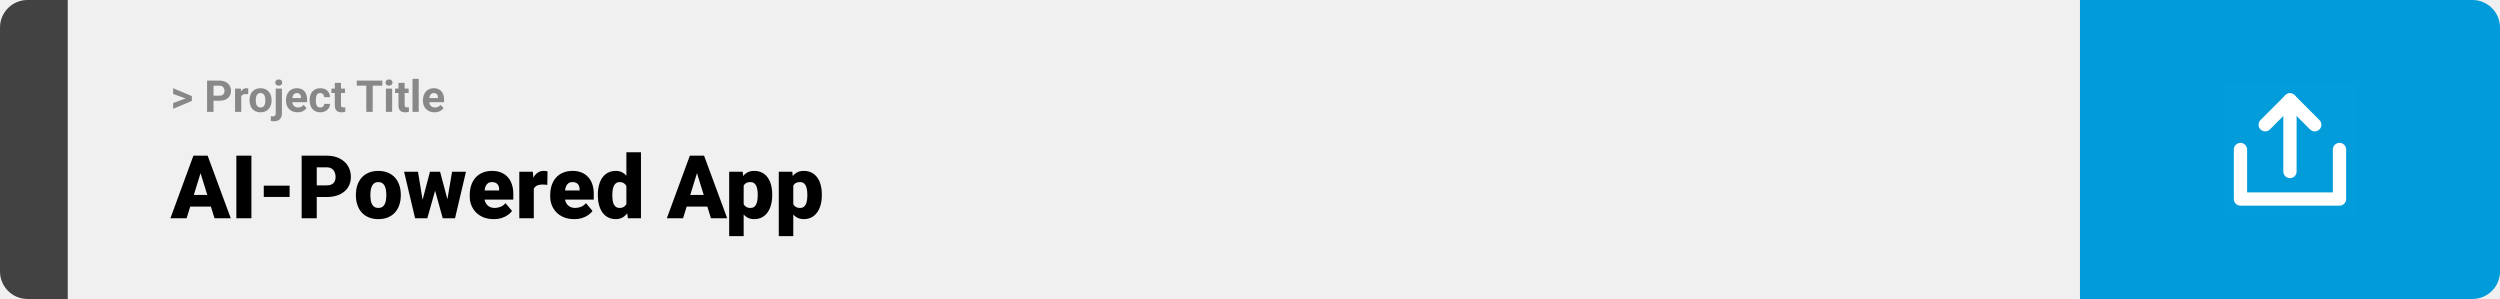
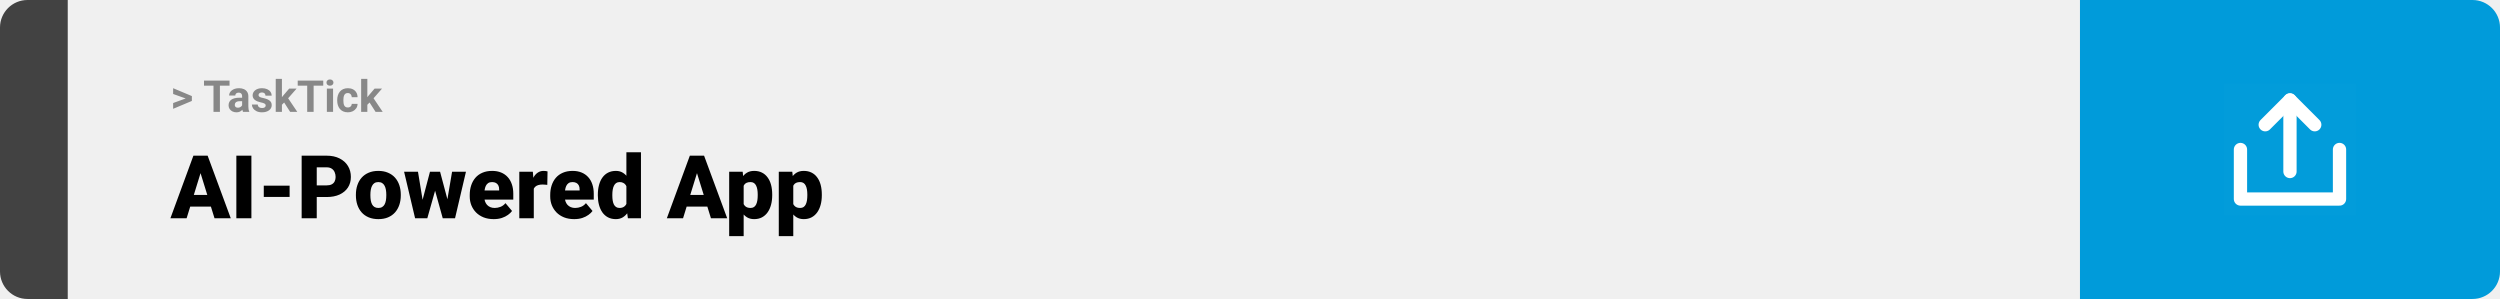
<svg xmlns="http://www.w3.org/2000/svg" width="1363" height="163" viewBox="0 0 1363 163" fill="none">
-   <g clip-path="url(#clip0_414_2)">
-     <path d="M0 15C0 6.716 6.716 0 15 0H37V163H15C6.716 163 0 156.284 0 148V15Z" fill="#424242" />
-     <path d="M1134 0H37V163H1134V0Z" fill="#F0F0F0" />
-     <path d="M101.906 53.922L94.394 51.238V48.086L104.602 52.375V54.637L101.906 53.922ZM94.394 56.172L101.918 53.43L104.602 52.785V55.035L94.394 59.324V56.172ZM119.543 54.918H115.195V52.176H119.543C120.215 52.176 120.762 52.066 121.184 51.848C121.605 51.621 121.914 51.309 122.109 50.91C122.305 50.512 122.402 50.062 122.402 49.562C122.402 49.055 122.305 48.582 122.109 48.145C121.914 47.707 121.605 47.355 121.184 47.09C120.762 46.824 120.215 46.691 119.543 46.691H116.414V61H112.898V43.938H119.543C120.879 43.938 122.023 44.18 122.977 44.664C123.938 45.141 124.672 45.801 125.18 46.645C125.688 47.488 125.941 48.453 125.941 49.539C125.941 50.641 125.688 51.594 125.18 52.398C124.672 53.203 123.938 53.824 122.977 54.262C122.023 54.699 120.879 54.918 119.543 54.918ZM131.531 51.086V61H128.156V48.32H131.332L131.531 51.086ZM135.352 48.238L135.293 51.367C135.129 51.344 134.93 51.324 134.695 51.309C134.469 51.285 134.262 51.273 134.074 51.273C133.598 51.273 133.184 51.336 132.832 51.461C132.488 51.578 132.199 51.754 131.965 51.988C131.738 52.223 131.566 52.508 131.449 52.844C131.34 53.18 131.277 53.562 131.262 53.992L130.582 53.781C130.582 52.961 130.664 52.207 130.828 51.52C130.992 50.824 131.23 50.219 131.543 49.703C131.863 49.188 132.254 48.789 132.715 48.508C133.176 48.227 133.703 48.086 134.297 48.086C134.484 48.086 134.676 48.102 134.871 48.133C135.066 48.156 135.227 48.191 135.352 48.238ZM136.055 54.789V54.543C136.055 53.613 136.188 52.758 136.453 51.977C136.719 51.188 137.105 50.504 137.613 49.926C138.121 49.348 138.746 48.898 139.488 48.578C140.23 48.25 141.082 48.086 142.043 48.086C143.004 48.086 143.859 48.25 144.609 48.578C145.359 48.898 145.988 49.348 146.496 49.926C147.012 50.504 147.402 51.188 147.668 51.977C147.934 52.758 148.066 53.613 148.066 54.543V54.789C148.066 55.711 147.934 56.566 147.668 57.355C147.402 58.137 147.012 58.82 146.496 59.406C145.988 59.984 145.363 60.434 144.621 60.754C143.879 61.074 143.027 61.234 142.066 61.234C141.105 61.234 140.25 61.074 139.5 60.754C138.758 60.434 138.129 59.984 137.613 59.406C137.105 58.82 136.719 58.137 136.453 57.355C136.188 56.566 136.055 55.711 136.055 54.789ZM139.43 54.543V54.789C139.43 55.32 139.477 55.816 139.57 56.277C139.664 56.738 139.812 57.145 140.016 57.496C140.227 57.84 140.5 58.109 140.836 58.305C141.172 58.5 141.582 58.598 142.066 58.598C142.535 58.598 142.938 58.5 143.273 58.305C143.609 58.109 143.879 57.84 144.082 57.496C144.285 57.145 144.434 56.738 144.527 56.277C144.629 55.816 144.68 55.32 144.68 54.789V54.543C144.68 54.027 144.629 53.543 144.527 53.09C144.434 52.629 144.281 52.223 144.07 51.871C143.867 51.512 143.598 51.23 143.262 51.027C142.926 50.824 142.52 50.723 142.043 50.723C141.566 50.723 141.16 50.824 140.824 51.027C140.496 51.23 140.227 51.512 140.016 51.871C139.812 52.223 139.664 52.629 139.57 53.09C139.477 53.543 139.43 54.027 139.43 54.543ZM150.328 48.32H153.715V61.762C153.715 62.699 153.543 63.492 153.199 64.141C152.855 64.789 152.359 65.281 151.711 65.617C151.062 65.953 150.277 66.121 149.355 66.121C149.066 66.121 148.785 66.106 148.512 66.074C148.23 66.043 147.941 65.992 147.645 65.922L147.656 63.332C147.844 63.363 148.027 63.387 148.207 63.402C148.379 63.426 148.555 63.438 148.734 63.438C149.086 63.438 149.379 63.379 149.613 63.262C149.848 63.145 150.023 62.961 150.141 62.711C150.266 62.469 150.328 62.152 150.328 61.762V48.32ZM150.059 45.016C150.059 44.523 150.23 44.117 150.574 43.797C150.926 43.477 151.387 43.316 151.957 43.316C152.535 43.316 152.996 43.477 153.34 43.797C153.684 44.117 153.855 44.523 153.855 45.016C153.855 45.508 153.684 45.914 153.34 46.234C152.996 46.555 152.535 46.715 151.957 46.715C151.387 46.715 150.926 46.555 150.574 46.234C150.23 45.914 150.059 45.508 150.059 45.016ZM162.234 61.234C161.25 61.234 160.367 61.078 159.586 60.766C158.805 60.445 158.141 60.004 157.594 59.441C157.055 58.879 156.641 58.227 156.352 57.484C156.062 56.734 155.918 55.938 155.918 55.094V54.625C155.918 53.664 156.055 52.785 156.328 51.988C156.602 51.191 156.992 50.5 157.5 49.914C158.016 49.328 158.641 48.879 159.375 48.566C160.109 48.246 160.938 48.086 161.859 48.086C162.758 48.086 163.555 48.234 164.25 48.531C164.945 48.828 165.527 49.25 165.996 49.797C166.473 50.344 166.832 51 167.074 51.766C167.316 52.523 167.438 53.367 167.438 54.297V55.703H157.359V53.453H164.121V53.195C164.121 52.727 164.035 52.309 163.863 51.941C163.699 51.566 163.449 51.27 163.113 51.051C162.777 50.832 162.348 50.723 161.824 50.723C161.379 50.723 160.996 50.82 160.676 51.016C160.355 51.211 160.094 51.484 159.891 51.836C159.695 52.188 159.547 52.602 159.445 53.078C159.352 53.547 159.305 54.062 159.305 54.625V55.094C159.305 55.602 159.375 56.07 159.516 56.5C159.664 56.93 159.871 57.301 160.137 57.613C160.41 57.926 160.738 58.168 161.121 58.34C161.512 58.512 161.953 58.598 162.445 58.598C163.055 58.598 163.621 58.48 164.145 58.246C164.676 58.004 165.133 57.641 165.516 57.156L167.156 58.938C166.891 59.32 166.527 59.688 166.066 60.039C165.613 60.391 165.066 60.68 164.426 60.906C163.785 61.125 163.055 61.234 162.234 61.234ZM174.598 58.598C175.012 58.598 175.379 58.52 175.699 58.363C176.02 58.199 176.27 57.973 176.449 57.684C176.637 57.387 176.734 57.039 176.742 56.641H179.918C179.91 57.531 179.672 58.324 179.203 59.02C178.734 59.707 178.105 60.25 177.316 60.648C176.527 61.039 175.645 61.234 174.668 61.234C173.684 61.234 172.824 61.07 172.09 60.742C171.363 60.414 170.758 59.961 170.273 59.383C169.789 58.797 169.426 58.117 169.184 57.344C168.941 56.562 168.82 55.727 168.82 54.836V54.496C168.82 53.598 168.941 52.762 169.184 51.988C169.426 51.207 169.789 50.527 170.273 49.949C170.758 49.363 171.363 48.906 172.09 48.578C172.816 48.25 173.668 48.086 174.645 48.086C175.684 48.086 176.594 48.285 177.375 48.684C178.164 49.082 178.781 49.652 179.227 50.395C179.68 51.129 179.91 52 179.918 53.008H176.742C176.734 52.586 176.645 52.203 176.473 51.859C176.309 51.516 176.066 51.242 175.746 51.039C175.434 50.828 175.047 50.723 174.586 50.723C174.094 50.723 173.691 50.828 173.379 51.039C173.066 51.242 172.824 51.523 172.652 51.883C172.48 52.234 172.359 52.637 172.289 53.09C172.227 53.535 172.195 54.004 172.195 54.496V54.836C172.195 55.328 172.227 55.801 172.289 56.254C172.352 56.707 172.469 57.109 172.641 57.461C172.82 57.812 173.066 58.09 173.379 58.293C173.691 58.496 174.098 58.598 174.598 58.598ZM188.086 48.32V50.711H180.703V48.32H188.086ZM182.531 45.191H185.906V57.18C185.906 57.547 185.953 57.828 186.047 58.023C186.148 58.219 186.297 58.355 186.492 58.434C186.688 58.504 186.934 58.539 187.23 58.539C187.441 58.539 187.629 58.531 187.793 58.516C187.965 58.492 188.109 58.469 188.227 58.445L188.238 60.93C187.949 61.023 187.637 61.098 187.301 61.152C186.965 61.207 186.594 61.234 186.188 61.234C185.445 61.234 184.797 61.113 184.242 60.871C183.695 60.621 183.273 60.223 182.977 59.676C182.68 59.129 182.531 58.41 182.531 57.52V45.191ZM203.191 43.938V61H199.688V43.938H203.191ZM208.441 43.938V46.691H194.52V43.938H208.441ZM213.797 48.32V61H210.41V48.32H213.797ZM210.199 45.016C210.199 44.523 210.371 44.117 210.715 43.797C211.059 43.477 211.52 43.316 212.098 43.316C212.668 43.316 213.125 43.477 213.469 43.797C213.82 44.117 213.996 44.523 213.996 45.016C213.996 45.508 213.82 45.914 213.469 46.234C213.125 46.555 212.668 46.715 212.098 46.715C211.52 46.715 211.059 46.555 210.715 46.234C210.371 45.914 210.199 45.508 210.199 45.016ZM222.797 48.32V50.711H215.414V48.32H222.797ZM217.242 45.191H220.617V57.18C220.617 57.547 220.664 57.828 220.758 58.023C220.859 58.219 221.008 58.355 221.203 58.434C221.398 58.504 221.645 58.539 221.941 58.539C222.152 58.539 222.34 58.531 222.504 58.516C222.676 58.492 222.82 58.469 222.938 58.445L222.949 60.93C222.66 61.023 222.348 61.098 222.012 61.152C221.676 61.207 221.305 61.234 220.898 61.234C220.156 61.234 219.508 61.113 218.953 60.871C218.406 60.621 217.984 60.223 217.688 59.676C217.391 59.129 217.242 58.41 217.242 57.52V45.191ZM228.281 43V61H224.895V43H228.281ZM236.906 61.234C235.922 61.234 235.039 61.078 234.258 60.766C233.477 60.445 232.812 60.004 232.266 59.441C231.727 58.879 231.312 58.227 231.023 57.484C230.734 56.734 230.59 55.938 230.59 55.094V54.625C230.59 53.664 230.727 52.785 231 51.988C231.273 51.191 231.664 50.5 232.172 49.914C232.688 49.328 233.312 48.879 234.047 48.566C234.781 48.246 235.609 48.086 236.531 48.086C237.43 48.086 238.227 48.234 238.922 48.531C239.617 48.828 240.199 49.25 240.668 49.797C241.145 50.344 241.504 51 241.746 51.766C241.988 52.523 242.109 53.367 242.109 54.297V55.703H232.031V53.453H238.793V53.195C238.793 52.727 238.707 52.309 238.535 51.941C238.371 51.566 238.121 51.27 237.785 51.051C237.449 50.832 237.02 50.723 236.496 50.723C236.051 50.723 235.668 50.82 235.348 51.016C235.027 51.211 234.766 51.484 234.562 51.836C234.367 52.188 234.219 52.602 234.117 53.078C234.023 53.547 233.977 54.062 233.977 54.625V55.094C233.977 55.602 234.047 56.07 234.188 56.5C234.336 56.93 234.543 57.301 234.809 57.613C235.082 57.926 235.41 58.168 235.793 58.34C236.184 58.512 236.625 58.598 237.117 58.598C237.727 58.598 238.293 58.48 238.816 58.246C239.348 58.004 239.805 57.641 240.188 57.156L241.828 58.938C241.562 59.32 241.199 59.688 240.738 60.039C240.285 60.391 239.738 60.68 239.098 60.906C238.457 61.125 237.727 61.234 236.906 61.234Z" fill="#888888" />
-     <path d="M110.062 92.047L101.742 119H92.906L105.445 84.875H111.047L110.062 92.047ZM116.953 119L108.609 92.047L107.531 84.875H113.203L125.812 119H116.953ZM116.625 106.273V112.625H99.117V106.273H116.625ZM137.062 84.875V119H128.859V84.875H137.062ZM157.898 101.234V107.352H143.812V101.234H157.898ZM178.078 107.422H169.594V101.07H178.078C179.234 101.07 180.172 100.875 180.891 100.484C181.609 100.094 182.133 99.555 182.461 98.867C182.805 98.164 182.977 97.375 182.977 96.5C182.977 95.562 182.805 94.695 182.461 93.898C182.133 93.102 181.609 92.461 180.891 91.977C180.172 91.477 179.234 91.227 178.078 91.227H172.688V119H164.461V84.875H178.078C180.812 84.875 183.164 85.375 185.133 86.375C187.117 87.375 188.641 88.75 189.703 90.5C190.766 92.234 191.297 94.219 191.297 96.453C191.297 98.656 190.766 100.578 189.703 102.219C188.641 103.859 187.117 105.141 185.133 106.062C183.164 106.969 180.812 107.422 178.078 107.422ZM194.039 106.578V106.086C194.039 104.227 194.305 102.516 194.836 100.953C195.367 99.375 196.148 98.008 197.18 96.852C198.211 95.695 199.484 94.797 201 94.156C202.516 93.5 204.266 93.172 206.25 93.172C208.25 93.172 210.008 93.5 211.523 94.156C213.055 94.797 214.336 95.695 215.367 96.852C216.398 98.008 217.18 99.375 217.711 100.953C218.242 102.516 218.508 104.227 218.508 106.086V106.578C218.508 108.422 218.242 110.133 217.711 111.711C217.18 113.273 216.398 114.641 215.367 115.812C214.336 116.969 213.062 117.867 211.547 118.508C210.031 119.148 208.281 119.469 206.297 119.469C204.312 119.469 202.555 119.148 201.023 118.508C199.492 117.867 198.211 116.969 197.18 115.812C196.148 114.641 195.367 113.273 194.836 111.711C194.305 110.133 194.039 108.422 194.039 106.578ZM201.938 106.086V106.578C201.938 107.531 202.008 108.422 202.148 109.25C202.289 110.078 202.523 110.805 202.852 111.43C203.18 112.039 203.625 112.516 204.188 112.859C204.75 113.203 205.453 113.375 206.297 113.375C207.125 113.375 207.812 113.203 208.359 112.859C208.922 112.516 209.367 112.039 209.695 111.43C210.023 110.805 210.258 110.078 210.398 109.25C210.539 108.422 210.609 107.531 210.609 106.578V106.086C210.609 105.164 210.539 104.297 210.398 103.484C210.258 102.656 210.023 101.93 209.695 101.305C209.367 100.664 208.922 100.164 208.359 99.805C207.797 99.445 207.094 99.266 206.25 99.266C205.422 99.266 204.727 99.445 204.164 99.805C203.617 100.164 203.18 100.664 202.852 101.305C202.523 101.93 202.289 102.656 202.148 103.484C202.008 104.297 201.938 105.164 201.938 106.086ZM229.734 111.453L234.422 93.641H239.367L237.609 102.57L232.969 119H229.008L229.734 111.453ZM227.883 93.641L230.789 111.312L231.117 119H226.312L220.312 93.641H227.883ZM243.539 110.938L246.469 93.641H254.039L248.086 119H243.281L243.539 110.938ZM239.93 93.641L244.664 111.406L245.391 119H241.383L236.836 102.617L235.148 93.641H239.93ZM269.18 119.469C267.117 119.469 265.273 119.148 263.648 118.508C262.023 117.852 260.648 116.953 259.523 115.812C258.414 114.672 257.562 113.359 256.969 111.875C256.391 110.391 256.102 108.82 256.102 107.164V106.273C256.102 104.414 256.359 102.695 256.875 101.117C257.391 99.523 258.156 98.133 259.172 96.945C260.188 95.758 261.461 94.836 262.992 94.18C264.523 93.508 266.305 93.172 268.336 93.172C270.133 93.172 271.742 93.461 273.164 94.039C274.586 94.617 275.789 95.445 276.773 96.523C277.773 97.602 278.531 98.906 279.047 100.438C279.578 101.969 279.844 103.688 279.844 105.594V108.805H259.125V103.859H272.133V103.25C272.148 102.406 272 101.688 271.688 101.094C271.391 100.5 270.953 100.047 270.375 99.734C269.797 99.422 269.094 99.266 268.266 99.266C267.406 99.266 266.695 99.453 266.133 99.828C265.586 100.203 265.156 100.719 264.844 101.375C264.547 102.016 264.336 102.758 264.211 103.602C264.086 104.445 264.023 105.336 264.023 106.273V107.164C264.023 108.102 264.148 108.953 264.398 109.719C264.664 110.484 265.039 111.141 265.523 111.688C266.023 112.219 266.617 112.633 267.305 112.93C268.008 113.227 268.805 113.375 269.695 113.375C270.773 113.375 271.836 113.172 272.883 112.766C273.93 112.359 274.828 111.688 275.578 110.75L279.164 115.016C278.648 115.75 277.914 116.461 276.961 117.148C276.023 117.836 274.898 118.398 273.586 118.836C272.273 119.258 270.805 119.469 269.18 119.469ZM291.023 99.922V119H283.125V93.641H290.508L291.023 99.922ZM298.523 93.453L298.383 100.789C298.07 100.758 297.648 100.719 297.117 100.672C296.586 100.625 296.141 100.602 295.781 100.602C294.859 100.602 294.062 100.711 293.391 100.93C292.734 101.133 292.188 101.445 291.75 101.867C291.328 102.273 291.016 102.789 290.812 103.414C290.625 104.039 290.539 104.766 290.555 105.594L289.125 104.656C289.125 102.953 289.289 101.406 289.617 100.016C289.961 98.609 290.445 97.398 291.07 96.383C291.695 95.352 292.453 94.562 293.344 94.016C294.234 93.453 295.234 93.172 296.344 93.172C296.734 93.172 297.117 93.195 297.492 93.242C297.883 93.289 298.227 93.359 298.523 93.453ZM313.055 119.469C310.992 119.469 309.148 119.148 307.523 118.508C305.898 117.852 304.523 116.953 303.398 115.812C302.289 114.672 301.438 113.359 300.844 111.875C300.266 110.391 299.977 108.82 299.977 107.164V106.273C299.977 104.414 300.234 102.695 300.75 101.117C301.266 99.523 302.031 98.133 303.047 96.945C304.062 95.758 305.336 94.836 306.867 94.18C308.398 93.508 310.18 93.172 312.211 93.172C314.008 93.172 315.617 93.461 317.039 94.039C318.461 94.617 319.664 95.445 320.648 96.523C321.648 97.602 322.406 98.906 322.922 100.438C323.453 101.969 323.719 103.688 323.719 105.594V108.805H303V103.859H316.008V103.25C316.023 102.406 315.875 101.688 315.562 101.094C315.266 100.5 314.828 100.047 314.25 99.734C313.672 99.422 312.969 99.266 312.141 99.266C311.281 99.266 310.57 99.453 310.008 99.828C309.461 100.203 309.031 100.719 308.719 101.375C308.422 102.016 308.211 102.758 308.086 103.602C307.961 104.445 307.898 105.336 307.898 106.273V107.164C307.898 108.102 308.023 108.953 308.273 109.719C308.539 110.484 308.914 111.141 309.398 111.688C309.898 112.219 310.492 112.633 311.18 112.93C311.883 113.227 312.68 113.375 313.57 113.375C314.648 113.375 315.711 113.172 316.758 112.766C317.805 112.359 318.703 111.688 319.453 110.75L323.039 115.016C322.523 115.75 321.789 116.461 320.836 117.148C319.898 117.836 318.773 118.398 317.461 118.836C316.148 119.258 314.68 119.469 313.055 119.469ZM341.508 113.188V83H349.453V119H342.328L341.508 113.188ZM325.945 106.625V106.133C325.945 104.211 326.156 102.461 326.578 100.883C327 99.289 327.625 97.922 328.453 96.781C329.281 95.625 330.312 94.734 331.547 94.109C332.781 93.484 334.203 93.172 335.812 93.172C337.25 93.172 338.508 93.508 339.586 94.18C340.664 94.836 341.586 95.758 342.352 96.945C343.117 98.133 343.742 99.523 344.227 101.117C344.711 102.695 345.078 104.398 345.328 106.227V106.812C345.078 108.531 344.711 110.156 344.227 111.688C343.742 113.203 343.117 114.547 342.352 115.719C341.586 116.891 340.656 117.812 339.562 118.484C338.484 119.141 337.219 119.469 335.766 119.469C334.156 119.469 332.734 119.148 331.5 118.508C330.281 117.867 329.258 116.969 328.43 115.812C327.617 114.656 327 113.297 326.578 111.734C326.156 110.172 325.945 108.469 325.945 106.625ZM333.844 106.133V106.625C333.844 107.578 333.906 108.461 334.031 109.273C334.156 110.086 334.367 110.805 334.664 111.43C334.977 112.039 335.383 112.516 335.883 112.859C336.398 113.203 337.031 113.375 337.781 113.375C338.797 113.375 339.633 113.133 340.289 112.648C340.961 112.164 341.453 111.477 341.766 110.586C342.094 109.695 342.234 108.648 342.188 107.445V105.594C342.219 104.562 342.148 103.656 341.977 102.875C341.805 102.078 341.531 101.414 341.156 100.883C340.797 100.352 340.336 99.953 339.773 99.688C339.227 99.406 338.578 99.266 337.828 99.266C337.094 99.266 336.469 99.438 335.953 99.781C335.453 100.125 335.047 100.609 334.734 101.234C334.422 101.844 334.195 102.57 334.055 103.414C333.914 104.242 333.844 105.148 333.844 106.133ZM380.719 92.047L372.398 119H363.562L376.102 84.875H381.703L380.719 92.047ZM387.609 119L379.266 92.047L378.188 84.875H383.859L396.469 119H387.609ZM387.281 106.273V112.625H369.773V106.273H387.281ZM405.445 98.516V128.75H397.547V93.641H404.906L405.445 98.516ZM421.008 106.016V106.508C421.008 108.352 420.797 110.062 420.375 111.641C419.953 113.219 419.328 114.594 418.5 115.766C417.672 116.938 416.641 117.852 415.406 118.508C414.188 119.148 412.773 119.469 411.164 119.469C409.648 119.469 408.344 119.133 407.25 118.461C406.156 117.789 405.242 116.859 404.508 115.672C403.773 114.484 403.18 113.125 402.727 111.594C402.273 110.062 401.914 108.445 401.648 106.742V106.109C401.914 104.281 402.273 102.586 402.727 101.023C403.18 99.445 403.773 98.07 404.508 96.898C405.242 95.727 406.148 94.812 407.227 94.156C408.32 93.5 409.625 93.172 411.141 93.172C412.75 93.172 414.164 93.477 415.383 94.086C416.617 94.695 417.648 95.57 418.477 96.711C419.32 97.836 419.953 99.188 420.375 100.766C420.797 102.344 421.008 104.094 421.008 106.016ZM413.109 106.508V106.016C413.109 105.031 413.039 104.133 412.898 103.32C412.758 102.492 412.531 101.773 412.219 101.164C411.922 100.555 411.523 100.086 411.023 99.758C410.523 99.43 409.906 99.266 409.172 99.266C408.328 99.266 407.617 99.398 407.039 99.664C406.477 99.914 406.023 100.305 405.68 100.836C405.352 101.352 405.117 102 404.977 102.781C404.852 103.547 404.797 104.445 404.812 105.477V107.398C404.781 108.586 404.898 109.633 405.164 110.539C405.43 111.43 405.891 112.125 406.547 112.625C407.203 113.125 408.094 113.375 409.219 113.375C409.969 113.375 410.594 113.203 411.094 112.859C411.594 112.5 411.992 112.008 412.289 111.383C412.586 110.742 412.797 110.008 412.922 109.18C413.047 108.352 413.109 107.461 413.109 106.508ZM432.492 98.516V128.75H424.594V93.641H431.953L432.492 98.516ZM448.055 106.016V106.508C448.055 108.352 447.844 110.062 447.422 111.641C447 113.219 446.375 114.594 445.547 115.766C444.719 116.938 443.688 117.852 442.453 118.508C441.234 119.148 439.82 119.469 438.211 119.469C436.695 119.469 435.391 119.133 434.297 118.461C433.203 117.789 432.289 116.859 431.555 115.672C430.82 114.484 430.227 113.125 429.773 111.594C429.32 110.062 428.961 108.445 428.695 106.742V106.109C428.961 104.281 429.32 102.586 429.773 101.023C430.227 99.445 430.82 98.07 431.555 96.898C432.289 95.727 433.195 94.812 434.273 94.156C435.367 93.5 436.672 93.172 438.188 93.172C439.797 93.172 441.211 93.477 442.43 94.086C443.664 94.695 444.695 95.57 445.523 96.711C446.367 97.836 447 99.188 447.422 100.766C447.844 102.344 448.055 104.094 448.055 106.016ZM440.156 106.508V106.016C440.156 105.031 440.086 104.133 439.945 103.32C439.805 102.492 439.578 101.773 439.266 101.164C438.969 100.555 438.57 100.086 438.07 99.758C437.57 99.43 436.953 99.266 436.219 99.266C435.375 99.266 434.664 99.398 434.086 99.664C433.523 99.914 433.07 100.305 432.727 100.836C432.398 101.352 432.164 102 432.023 102.781C431.898 103.547 431.844 104.445 431.859 105.477V107.398C431.828 108.586 431.945 109.633 432.211 110.539C432.477 111.43 432.938 112.125 433.594 112.625C434.25 113.125 435.141 113.375 436.266 113.375C437.016 113.375 437.641 113.203 438.141 112.859C438.641 112.5 439.039 112.008 439.336 111.383C439.633 110.742 439.844 110.008 439.969 109.18C440.094 108.352 440.156 107.461 440.156 106.508Z" fill="black" />
-     <path d="M1134 0H1348C1356.28 0 1363 6.716 1363 15V148C1363 156.284 1356.28 163 1348 163H1134V0Z" fill="#009BDA" />
-     <path d="M1212.5 117.5V45.5H1284.5V117.5H1212.5Z" fill="white" fill-opacity="0.01" />
-     <path d="M1221.5 81.513V108.5H1275.5V81.5" stroke="white" stroke-width="7.24" stroke-linecap="round" stroke-linejoin="round" />
-     <path d="M1262 68L1248.5 54.5L1235 68" stroke="white" stroke-width="7.24" stroke-linecap="round" stroke-linejoin="round" />
-     <path d="M1248.49 93.5V54.5" stroke="white" stroke-width="7.24" stroke-linecap="round" stroke-linejoin="round" />
-   </g>
-   <defs>
-     <clipPath id="clip0_414_2">
-       <rect width="1363" height="163" fill="white" />
-     </clipPath>
-   </defs>
+   <path d="M0 15C0 6.716 6.716 0 15 0H37V163H15C6.716 163 0 156.284 0 148V15Z" fill="#424242" />
+   <rect width="1097" height="163" transform="translate(37)" fill="#F0F0F0" />
+   <path d="M101.906 53.922L94.394 51.238V48.086L104.602 52.375V54.637L101.906 53.922ZM94.394 56.172L101.918 53.43L104.602 52.785V55.035L94.394 59.324V56.172ZM119.895 43.938V61H116.391V43.938H119.895ZM125.145 43.938V46.691H111.223V43.938H125.145ZM132 58.141V52.492C132 52.086 131.934 51.738 131.801 51.449C131.668 51.152 131.461 50.922 131.18 50.758C130.906 50.594 130.551 50.512 130.113 50.512C129.738 50.512 129.414 50.578 129.141 50.711C128.867 50.836 128.656 51.02 128.508 51.262C128.359 51.496 128.285 51.773 128.285 52.094H124.91C124.91 51.555 125.035 51.043 125.285 50.559C125.535 50.074 125.898 49.648 126.375 49.281C126.852 48.906 127.418 48.613 128.074 48.402C128.738 48.191 129.48 48.086 130.301 48.086C131.285 48.086 132.16 48.25 132.926 48.578C133.691 48.906 134.293 49.398 134.73 50.055C135.176 50.711 135.398 51.531 135.398 52.516V57.941C135.398 58.637 135.441 59.207 135.527 59.652C135.613 60.09 135.738 60.473 135.902 60.801V61H132.492C132.328 60.656 132.203 60.227 132.117 59.711C132.039 59.188 132 58.664 132 58.141ZM132.445 53.277L132.469 55.188H130.582C130.137 55.188 129.75 55.238 129.422 55.34C129.094 55.441 128.824 55.586 128.613 55.773C128.402 55.953 128.246 56.164 128.145 56.406C128.051 56.648 128.004 56.914 128.004 57.203C128.004 57.492 128.07 57.754 128.203 57.988C128.336 58.215 128.527 58.395 128.777 58.527C129.027 58.652 129.32 58.715 129.656 58.715C130.164 58.715 130.605 58.613 130.98 58.41C131.355 58.207 131.645 57.957 131.848 57.66C132.059 57.363 132.168 57.082 132.176 56.816L133.066 58.246C132.941 58.566 132.77 58.898 132.551 59.242C132.34 59.586 132.07 59.91 131.742 60.215C131.414 60.512 131.02 60.758 130.559 60.953C130.098 61.141 129.551 61.234 128.918 61.234C128.113 61.234 127.383 61.074 126.727 60.754C126.078 60.426 125.562 59.977 125.18 59.406C124.805 58.828 124.617 58.172 124.617 57.438C124.617 56.773 124.742 56.184 124.992 55.668C125.242 55.152 125.609 54.719 126.094 54.367C126.586 54.008 127.199 53.738 127.934 53.559C128.668 53.371 129.52 53.277 130.488 53.277H132.445ZM144.855 57.496C144.855 57.254 144.785 57.035 144.645 56.84C144.504 56.645 144.242 56.465 143.859 56.301C143.484 56.129 142.941 55.973 142.23 55.832C141.59 55.691 140.992 55.516 140.438 55.305C139.891 55.086 139.414 54.824 139.008 54.52C138.609 54.215 138.297 53.855 138.07 53.441C137.844 53.02 137.73 52.539 137.73 52C137.73 51.469 137.844 50.969 138.07 50.5C138.305 50.031 138.637 49.617 139.066 49.258C139.504 48.891 140.035 48.605 140.66 48.402C141.293 48.191 142.004 48.086 142.793 48.086C143.895 48.086 144.84 48.262 145.629 48.613C146.426 48.965 147.035 49.449 147.457 50.066C147.887 50.676 148.102 51.371 148.102 52.152H144.727C144.727 51.824 144.656 51.531 144.516 51.273C144.383 51.008 144.172 50.801 143.883 50.652C143.602 50.496 143.234 50.418 142.781 50.418C142.406 50.418 142.082 50.484 141.809 50.617C141.535 50.742 141.324 50.914 141.176 51.133C141.035 51.344 140.965 51.578 140.965 51.836C140.965 52.031 141.004 52.207 141.082 52.363C141.168 52.512 141.305 52.648 141.492 52.773C141.68 52.898 141.922 53.016 142.219 53.125C142.523 53.227 142.898 53.32 143.344 53.406C144.258 53.594 145.074 53.84 145.793 54.145C146.512 54.441 147.082 54.848 147.504 55.363C147.926 55.871 148.137 56.539 148.137 57.367C148.137 57.93 148.012 58.445 147.762 58.914C147.512 59.383 147.152 59.793 146.684 60.145C146.215 60.488 145.652 60.758 144.996 60.953C144.348 61.141 143.617 61.234 142.805 61.234C141.625 61.234 140.625 61.023 139.805 60.602C138.992 60.18 138.375 59.645 137.953 58.996C137.539 58.34 137.332 57.668 137.332 56.98H140.531C140.547 57.441 140.664 57.812 140.883 58.094C141.109 58.375 141.395 58.578 141.738 58.703C142.09 58.828 142.469 58.891 142.875 58.891C143.312 58.891 143.676 58.832 143.965 58.715C144.254 58.59 144.473 58.426 144.621 58.223C144.777 58.012 144.855 57.77 144.855 57.496ZM153.703 42.988V61H150.328V42.988H153.703ZM161.695 48.32L156.188 54.602L153.234 57.59L152.004 55.152L154.348 52.176L157.641 48.32H161.695ZM158.191 61L154.441 55.141L156.773 53.102L162.082 61H158.191ZM170.988 43.938V61H167.484V43.938H170.988ZM176.238 43.938V46.691H162.316V43.938H176.238ZM181.594 48.32V61H178.207V48.32H181.594ZM177.996 45.016C177.996 44.523 178.168 44.117 178.512 43.797C178.855 43.477 179.316 43.316 179.895 43.316C180.465 43.316 180.922 43.477 181.266 43.797C181.617 44.117 181.793 44.523 181.793 45.016C181.793 45.508 181.617 45.914 181.266 46.234C180.922 46.555 180.465 46.715 179.895 46.715C179.316 46.715 178.855 46.555 178.512 46.234C178.168 45.914 177.996 45.508 177.996 45.016ZM189.621 58.598C190.035 58.598 190.402 58.52 190.723 58.363C191.043 58.199 191.293 57.973 191.473 57.684C191.66 57.387 191.758 57.039 191.766 56.641H194.941C194.934 57.531 194.695 58.324 194.227 59.02C193.758 59.707 193.129 60.25 192.34 60.648C191.551 61.039 190.668 61.234 189.691 61.234C188.707 61.234 187.848 61.07 187.113 60.742C186.387 60.414 185.781 59.961 185.297 59.383C184.812 58.797 184.449 58.117 184.207 57.344C183.965 56.562 183.844 55.727 183.844 54.836V54.496C183.844 53.598 183.965 52.762 184.207 51.988C184.449 51.207 184.812 50.527 185.297 49.949C185.781 49.363 186.387 48.906 187.113 48.578C187.84 48.25 188.691 48.086 189.668 48.086C190.707 48.086 191.617 48.285 192.398 48.684C193.188 49.082 193.805 49.652 194.25 50.395C194.703 51.129 194.934 52 194.941 53.008H191.766C191.758 52.586 191.668 52.203 191.496 51.859C191.332 51.516 191.09 51.242 190.77 51.039C190.457 50.828 190.07 50.723 189.609 50.723C189.117 50.723 188.715 50.828 188.402 51.039C188.09 51.242 187.848 51.523 187.676 51.883C187.504 52.234 187.383 52.637 187.312 53.09C187.25 53.535 187.219 54.004 187.219 54.496V54.836C187.219 55.328 187.25 55.801 187.312 56.254C187.375 56.707 187.492 57.109 187.664 57.461C187.844 57.812 188.09 58.09 188.402 58.293C188.715 58.496 189.121 58.598 189.621 58.598ZM200.273 42.988V61H196.898V42.988H200.273ZM208.266 48.32L202.758 54.602L199.805 57.59L198.574 55.152L200.918 52.176L204.211 48.32H208.266ZM204.762 61L201.012 55.141L203.344 53.102L208.652 61H204.762Z" fill="#888888" />
+   <path d="M110.062 92.047L101.742 119H92.906L105.445 84.875H111.047L110.062 92.047ZM116.953 119L108.609 92.047L107.531 84.875H113.203L125.812 119H116.953ZM116.625 106.273V112.625H99.117V106.273H116.625ZM137.062 84.875V119H128.859V84.875H137.062ZM157.898 101.234V107.352H143.812V101.234H157.898ZM178.078 107.422H169.594V101.07H178.078C179.234 101.07 180.172 100.875 180.891 100.484C181.609 100.094 182.133 99.555 182.461 98.867C182.805 98.164 182.977 97.375 182.977 96.5C182.977 95.562 182.805 94.695 182.461 93.898C182.133 93.102 181.609 92.461 180.891 91.977C180.172 91.477 179.234 91.227 178.078 91.227H172.688V119H164.461V84.875H178.078C180.812 84.875 183.164 85.375 185.133 86.375C187.117 87.375 188.641 88.75 189.703 90.5C190.766 92.234 191.297 94.219 191.297 96.453C191.297 98.656 190.766 100.578 189.703 102.219C188.641 103.859 187.117 105.141 185.133 106.062C183.164 106.969 180.812 107.422 178.078 107.422ZM194.039 106.578V106.086C194.039 104.227 194.305 102.516 194.836 100.953C195.367 99.375 196.148 98.008 197.18 96.852C198.211 95.695 199.484 94.797 201 94.156C202.516 93.5 204.266 93.172 206.25 93.172C208.25 93.172 210.008 93.5 211.523 94.156C213.055 94.797 214.336 95.695 215.367 96.852C216.398 98.008 217.18 99.375 217.711 100.953C218.242 102.516 218.508 104.227 218.508 106.086V106.578C218.508 108.422 218.242 110.133 217.711 111.711C217.18 113.273 216.398 114.641 215.367 115.812C214.336 116.969 213.062 117.867 211.547 118.508C210.031 119.148 208.281 119.469 206.297 119.469C204.312 119.469 202.555 119.148 201.023 118.508C199.492 117.867 198.211 116.969 197.18 115.812C196.148 114.641 195.367 113.273 194.836 111.711C194.305 110.133 194.039 108.422 194.039 106.578ZM201.938 106.086V106.578C201.938 107.531 202.008 108.422 202.148 109.25C202.289 110.078 202.523 110.805 202.852 111.43C203.18 112.039 203.625 112.516 204.188 112.859C204.75 113.203 205.453 113.375 206.297 113.375C207.125 113.375 207.812 113.203 208.359 112.859C208.922 112.516 209.367 112.039 209.695 111.43C210.023 110.805 210.258 110.078 210.398 109.25C210.539 108.422 210.609 107.531 210.609 106.578V106.086C210.609 105.164 210.539 104.297 210.398 103.484C210.258 102.656 210.023 101.93 209.695 101.305C209.367 100.664 208.922 100.164 208.359 99.805C207.797 99.445 207.094 99.266 206.25 99.266C205.422 99.266 204.727 99.445 204.164 99.805C203.617 100.164 203.18 100.664 202.852 101.305C202.523 101.93 202.289 102.656 202.148 103.484C202.008 104.297 201.938 105.164 201.938 106.086ZM229.734 111.453L234.422 93.641H239.367L237.609 102.57L232.969 119H229.008L229.734 111.453ZM227.883 93.641L230.789 111.312L231.117 119H226.312L220.312 93.641H227.883ZM243.539 110.938L246.469 93.641H254.039L248.086 119H243.281L243.539 110.938ZM239.93 93.641L244.664 111.406L245.391 119H241.383L236.836 102.617L235.148 93.641H239.93ZM269.18 119.469C267.117 119.469 265.273 119.148 263.648 118.508C262.023 117.852 260.648 116.953 259.523 115.812C258.414 114.672 257.562 113.359 256.969 111.875C256.391 110.391 256.102 108.82 256.102 107.164V106.273C256.102 104.414 256.359 102.695 256.875 101.117C257.391 99.523 258.156 98.133 259.172 96.945C260.188 95.758 261.461 94.836 262.992 94.18C264.523 93.508 266.305 93.172 268.336 93.172C270.133 93.172 271.742 93.461 273.164 94.039C274.586 94.617 275.789 95.445 276.773 96.523C277.773 97.602 278.531 98.906 279.047 100.438C279.578 101.969 279.844 103.688 279.844 105.594V108.805H259.125V103.859H272.133V103.25C272.148 102.406 272 101.688 271.688 101.094C271.391 100.5 270.953 100.047 270.375 99.734C269.797 99.422 269.094 99.266 268.266 99.266C267.406 99.266 266.695 99.453 266.133 99.828C265.586 100.203 265.156 100.719 264.844 101.375C264.547 102.016 264.336 102.758 264.211 103.602C264.086 104.445 264.023 105.336 264.023 106.273V107.164C264.023 108.102 264.148 108.953 264.398 109.719C264.664 110.484 265.039 111.141 265.523 111.688C266.023 112.219 266.617 112.633 267.305 112.93C268.008 113.227 268.805 113.375 269.695 113.375C270.773 113.375 271.836 113.172 272.883 112.766C273.93 112.359 274.828 111.688 275.578 110.75L279.164 115.016C278.648 115.75 277.914 116.461 276.961 117.148C276.023 117.836 274.898 118.398 273.586 118.836C272.273 119.258 270.805 119.469 269.18 119.469ZM291.023 99.922V119H283.125V93.641H290.508L291.023 99.922ZM298.523 93.453L298.383 100.789C298.07 100.758 297.648 100.719 297.117 100.672C296.586 100.625 296.141 100.602 295.781 100.602C294.859 100.602 294.062 100.711 293.391 100.93C292.734 101.133 292.188 101.445 291.75 101.867C291.328 102.273 291.016 102.789 290.812 103.414C290.625 104.039 290.539 104.766 290.555 105.594L289.125 104.656C289.125 102.953 289.289 101.406 289.617 100.016C289.961 98.609 290.445 97.398 291.07 96.383C291.695 95.352 292.453 94.562 293.344 94.016C294.234 93.453 295.234 93.172 296.344 93.172C296.734 93.172 297.117 93.195 297.492 93.242C297.883 93.289 298.227 93.359 298.523 93.453ZM313.055 119.469C310.992 119.469 309.148 119.148 307.523 118.508C305.898 117.852 304.523 116.953 303.398 115.812C302.289 114.672 301.438 113.359 300.844 111.875C300.266 110.391 299.977 108.82 299.977 107.164V106.273C299.977 104.414 300.234 102.695 300.75 101.117C301.266 99.523 302.031 98.133 303.047 96.945C304.062 95.758 305.336 94.836 306.867 94.18C308.398 93.508 310.18 93.172 312.211 93.172C314.008 93.172 315.617 93.461 317.039 94.039C318.461 94.617 319.664 95.445 320.648 96.523C321.648 97.602 322.406 98.906 322.922 100.438C323.453 101.969 323.719 103.688 323.719 105.594V108.805H303V103.859H316.008V103.25C316.023 102.406 315.875 101.688 315.562 101.094C315.266 100.5 314.828 100.047 314.25 99.734C313.672 99.422 312.969 99.266 312.141 99.266C311.281 99.266 310.57 99.453 310.008 99.828C309.461 100.203 309.031 100.719 308.719 101.375C308.422 102.016 308.211 102.758 308.086 103.602C307.961 104.445 307.898 105.336 307.898 106.273V107.164C307.898 108.102 308.023 108.953 308.273 109.719C308.539 110.484 308.914 111.141 309.398 111.688C309.898 112.219 310.492 112.633 311.18 112.93C311.883 113.227 312.68 113.375 313.57 113.375C314.648 113.375 315.711 113.172 316.758 112.766C317.805 112.359 318.703 111.688 319.453 110.75L323.039 115.016C322.523 115.75 321.789 116.461 320.836 117.148C319.898 117.836 318.773 118.398 317.461 118.836C316.148 119.258 314.68 119.469 313.055 119.469ZM341.508 113.188V83H349.453V119H342.328L341.508 113.188ZM325.945 106.625V106.133C325.945 104.211 326.156 102.461 326.578 100.883C327 99.289 327.625 97.922 328.453 96.781C329.281 95.625 330.312 94.734 331.547 94.109C332.781 93.484 334.203 93.172 335.812 93.172C337.25 93.172 338.508 93.508 339.586 94.18C340.664 94.836 341.586 95.758 342.352 96.945C343.117 98.133 343.742 99.523 344.227 101.117C344.711 102.695 345.078 104.398 345.328 106.227V106.812C345.078 108.531 344.711 110.156 344.227 111.688C343.742 113.203 343.117 114.547 342.352 115.719C341.586 116.891 340.656 117.812 339.562 118.484C338.484 119.141 337.219 119.469 335.766 119.469C334.156 119.469 332.734 119.148 331.5 118.508C330.281 117.867 329.258 116.969 328.43 115.812C327.617 114.656 327 113.297 326.578 111.734C326.156 110.172 325.945 108.469 325.945 106.625ZM333.844 106.133V106.625C333.844 107.578 333.906 108.461 334.031 109.273C334.156 110.086 334.367 110.805 334.664 111.43C334.977 112.039 335.383 112.516 335.883 112.859C336.398 113.203 337.031 113.375 337.781 113.375C338.797 113.375 339.633 113.133 340.289 112.648C340.961 112.164 341.453 111.477 341.766 110.586C342.094 109.695 342.234 108.648 342.188 107.445V105.594C342.219 104.562 342.148 103.656 341.977 102.875C341.805 102.078 341.531 101.414 341.156 100.883C340.797 100.352 340.336 99.953 339.773 99.688C339.227 99.406 338.578 99.266 337.828 99.266C337.094 99.266 336.469 99.438 335.953 99.781C335.453 100.125 335.047 100.609 334.734 101.234C334.422 101.844 334.195 102.57 334.055 103.414C333.914 104.242 333.844 105.148 333.844 106.133ZM380.719 92.047L372.398 119H363.562L376.102 84.875H381.703L380.719 92.047ZM387.609 119L379.266 92.047L378.188 84.875H383.859L396.469 119H387.609ZM387.281 106.273V112.625H369.773V106.273H387.281ZM405.445 98.516V128.75H397.547V93.641H404.906L405.445 98.516ZM421.008 106.016V106.508C421.008 108.352 420.797 110.062 420.375 111.641C419.953 113.219 419.328 114.594 418.5 115.766C417.672 116.938 416.641 117.852 415.406 118.508C414.188 119.148 412.773 119.469 411.164 119.469C409.648 119.469 408.344 119.133 407.25 118.461C406.156 117.789 405.242 116.859 404.508 115.672C403.773 114.484 403.18 113.125 402.727 111.594C402.273 110.062 401.914 108.445 401.648 106.742V106.109C401.914 104.281 402.273 102.586 402.727 101.023C403.18 99.445 403.773 98.07 404.508 96.898C405.242 95.727 406.148 94.812 407.227 94.156C408.32 93.5 409.625 93.172 411.141 93.172C412.75 93.172 414.164 93.477 415.383 94.086C416.617 94.695 417.648 95.57 418.477 96.711C419.32 97.836 419.953 99.188 420.375 100.766C420.797 102.344 421.008 104.094 421.008 106.016ZM413.109 106.508V106.016C413.109 105.031 413.039 104.133 412.898 103.32C412.758 102.492 412.531 101.773 412.219 101.164C411.922 100.555 411.523 100.086 411.023 99.758C410.523 99.43 409.906 99.266 409.172 99.266C408.328 99.266 407.617 99.398 407.039 99.664C406.477 99.914 406.023 100.305 405.68 100.836C405.352 101.352 405.117 102 404.977 102.781C404.852 103.547 404.797 104.445 404.812 105.477V107.398C404.781 108.586 404.898 109.633 405.164 110.539C405.43 111.43 405.891 112.125 406.547 112.625C407.203 113.125 408.094 113.375 409.219 113.375C409.969 113.375 410.594 113.203 411.094 112.859C411.594 112.5 411.992 112.008 412.289 111.383C412.586 110.742 412.797 110.008 412.922 109.18C413.047 108.352 413.109 107.461 413.109 106.508ZM432.492 98.516V128.75H424.594V93.641H431.953L432.492 98.516ZM448.055 106.016V106.508C448.055 108.352 447.844 110.062 447.422 111.641C447 113.219 446.375 114.594 445.547 115.766C444.719 116.938 443.688 117.852 442.453 118.508C441.234 119.148 439.82 119.469 438.211 119.469C436.695 119.469 435.391 119.133 434.297 118.461C433.203 117.789 432.289 116.859 431.555 115.672C430.82 114.484 430.227 113.125 429.773 111.594C429.32 110.062 428.961 108.445 428.695 106.742V106.109C428.961 104.281 429.32 102.586 429.773 101.023C430.227 99.445 430.82 98.07 431.555 96.898C432.289 95.727 433.195 94.812 434.273 94.156C435.367 93.5 436.672 93.172 438.188 93.172C439.797 93.172 441.211 93.477 442.43 94.086C443.664 94.695 444.695 95.57 445.523 96.711C446.367 97.836 447 99.188 447.422 100.766C447.844 102.344 448.055 104.094 448.055 106.016ZM440.156 106.508V106.016C440.156 105.031 440.086 104.133 439.945 103.32C439.805 102.492 439.578 101.773 439.266 101.164C438.969 100.555 438.57 100.086 438.07 99.758C437.57 99.43 436.953 99.266 436.219 99.266C435.375 99.266 434.664 99.398 434.086 99.664C433.523 99.914 433.07 100.305 432.727 100.836C432.398 101.352 432.164 102 432.023 102.781C431.898 103.547 431.844 104.445 431.859 105.477V107.398C431.828 108.586 431.945 109.633 432.211 110.539C432.477 111.43 432.938 112.125 433.594 112.625C434.25 113.125 435.141 113.375 436.266 113.375C437.016 113.375 437.641 113.203 438.141 112.859C438.641 112.5 439.039 112.008 439.336 111.383C439.633 110.742 439.844 110.008 439.969 109.18C440.094 108.352 440.156 107.461 440.156 106.508Z" fill="black" />
+   <path d="M1134 0H1348C1356.28 0 1363 6.716 1363 15V148C1363 156.284 1356.28 163 1348 163H1134V0Z" fill="#009BDA" />
+   <path d="M1212.5 117.5L1212.5 45.5L1284.5 45.5L1284.5 117.5L1212.5 117.5Z" fill="white" fill-opacity="0.01" />
+   <path d="M1221.5 81.513L1221.5 108.5L1275.5 108.5L1275.5 81.5" stroke="white" stroke-width="7.24" stroke-linecap="round" stroke-linejoin="round" />
+   <path d="M1262 68L1248.5 54.5L1235 68" stroke="white" stroke-width="7.24" stroke-linecap="round" stroke-linejoin="round" />
+   <path d="M1248.49 93.5L1248.49 54.5" stroke="white" stroke-width="7.24" stroke-linecap="round" stroke-linejoin="round" />
</svg>
